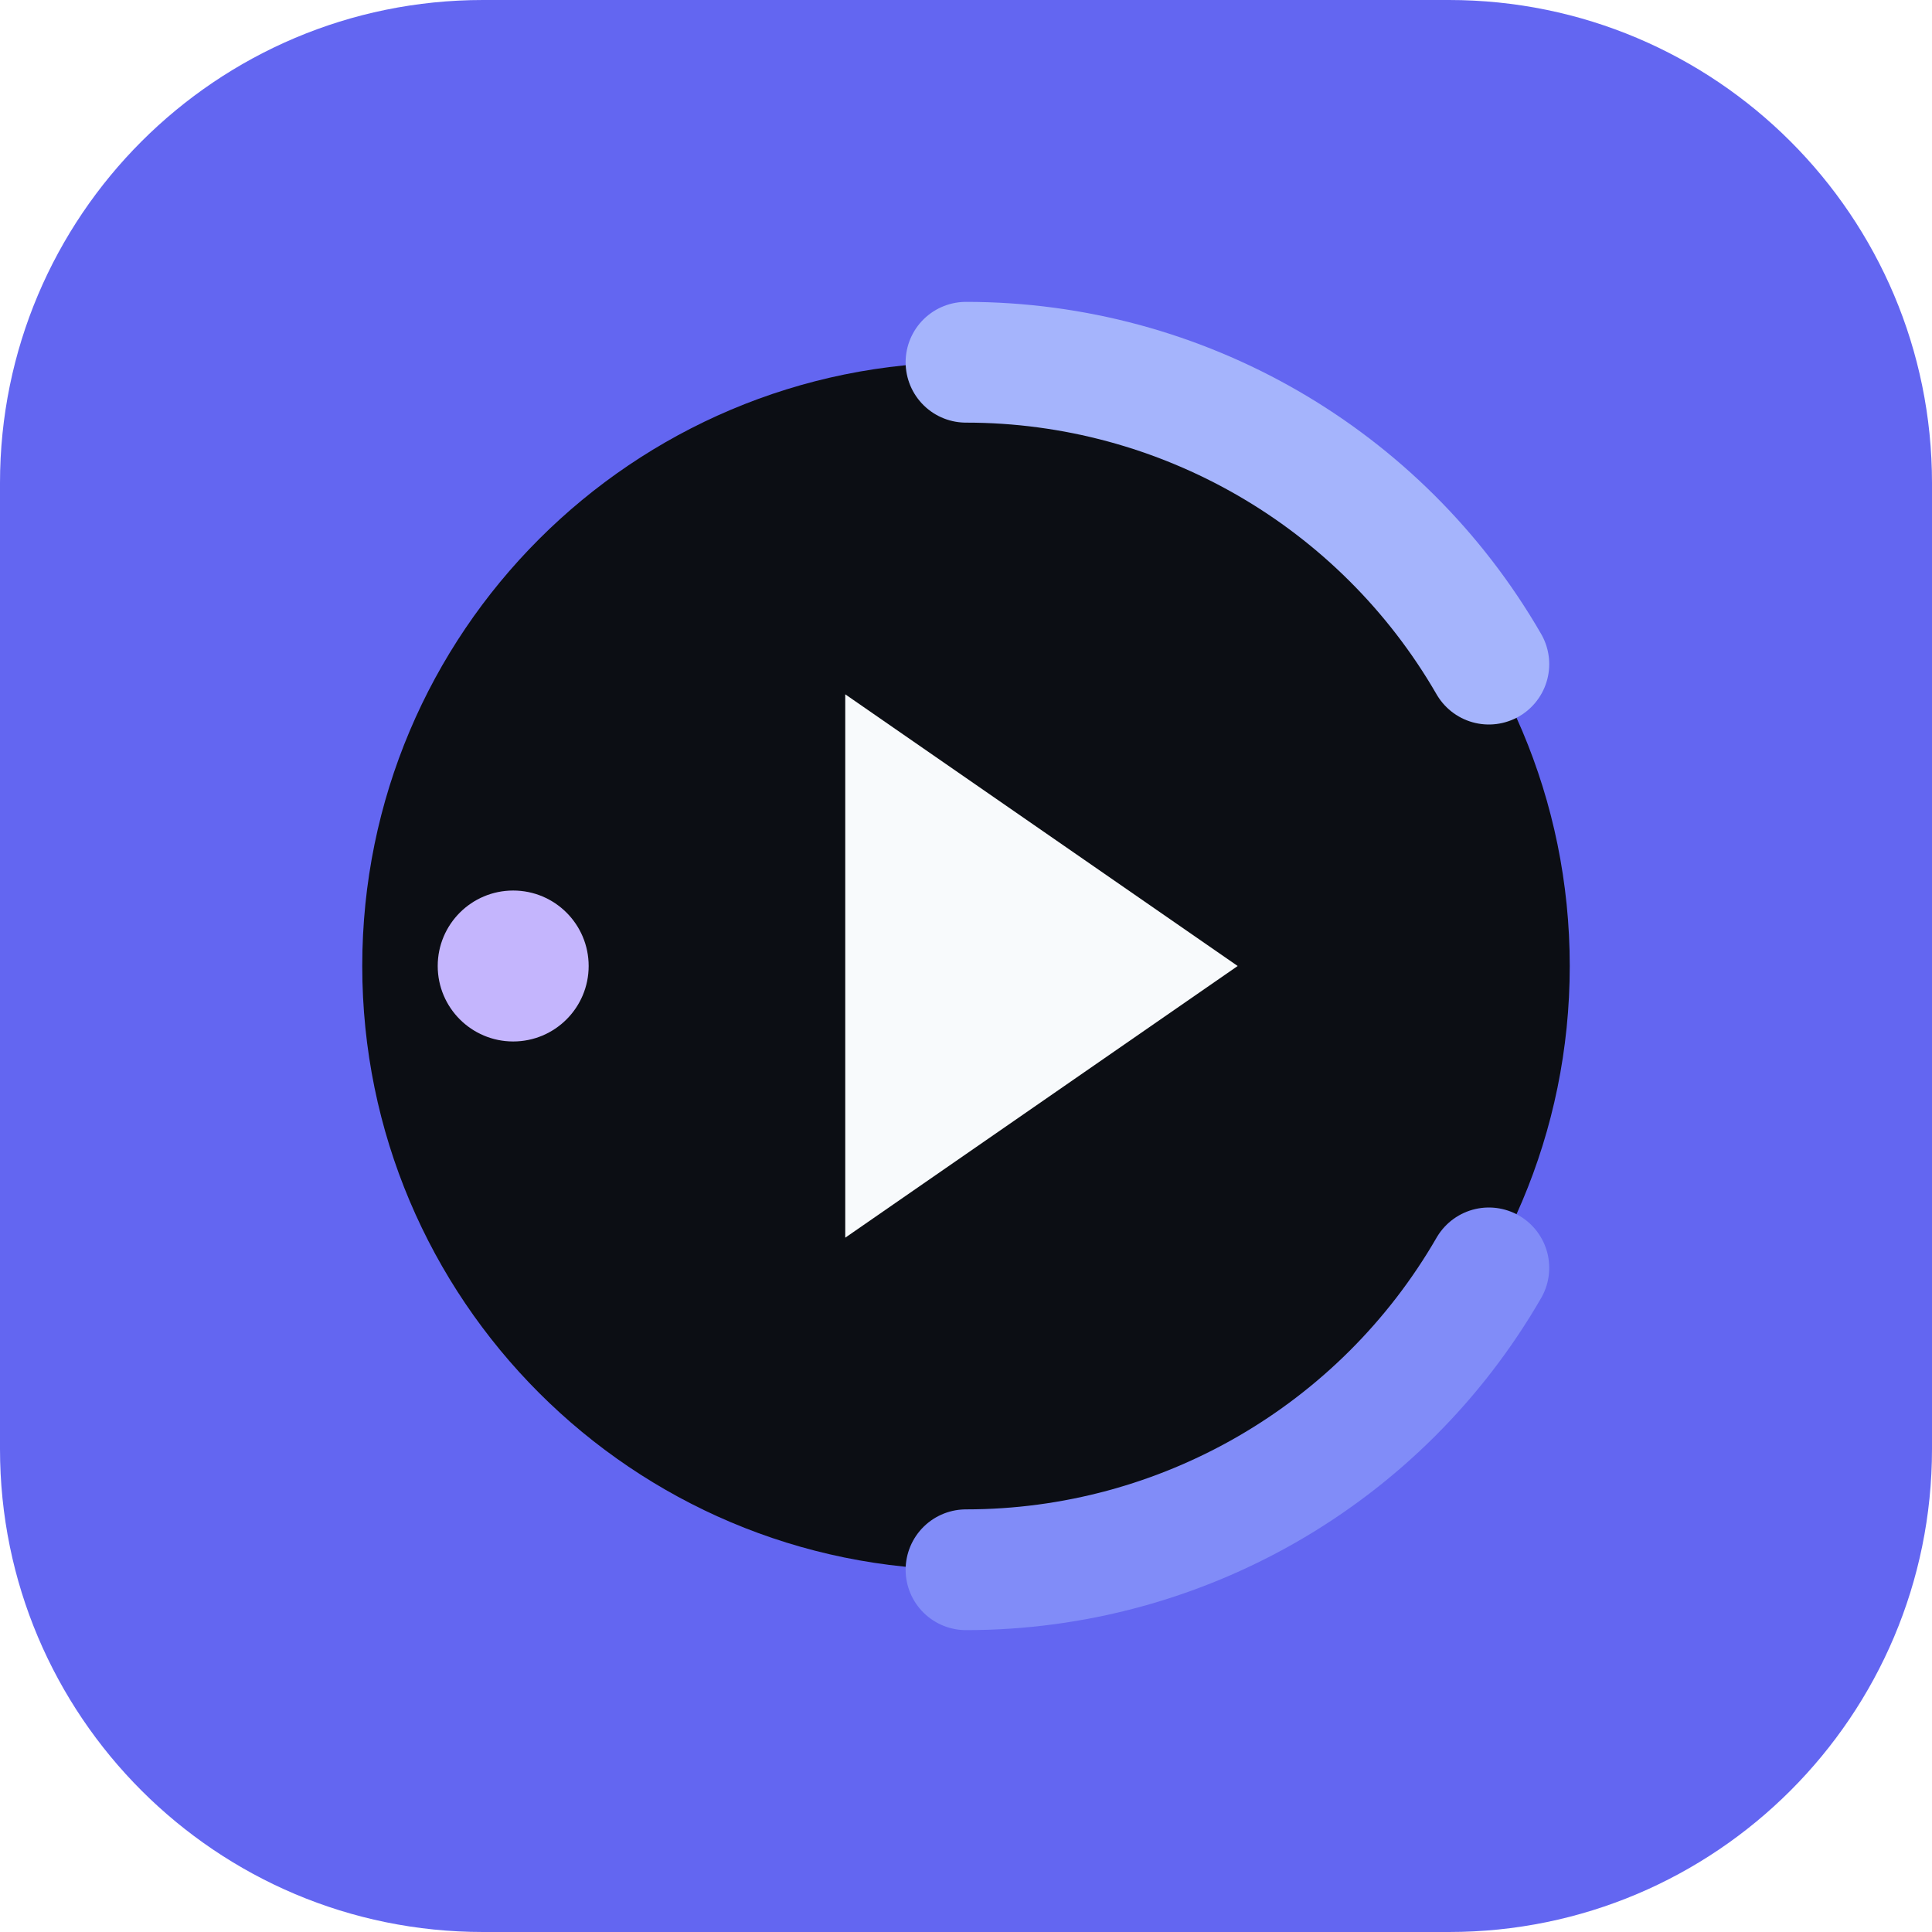
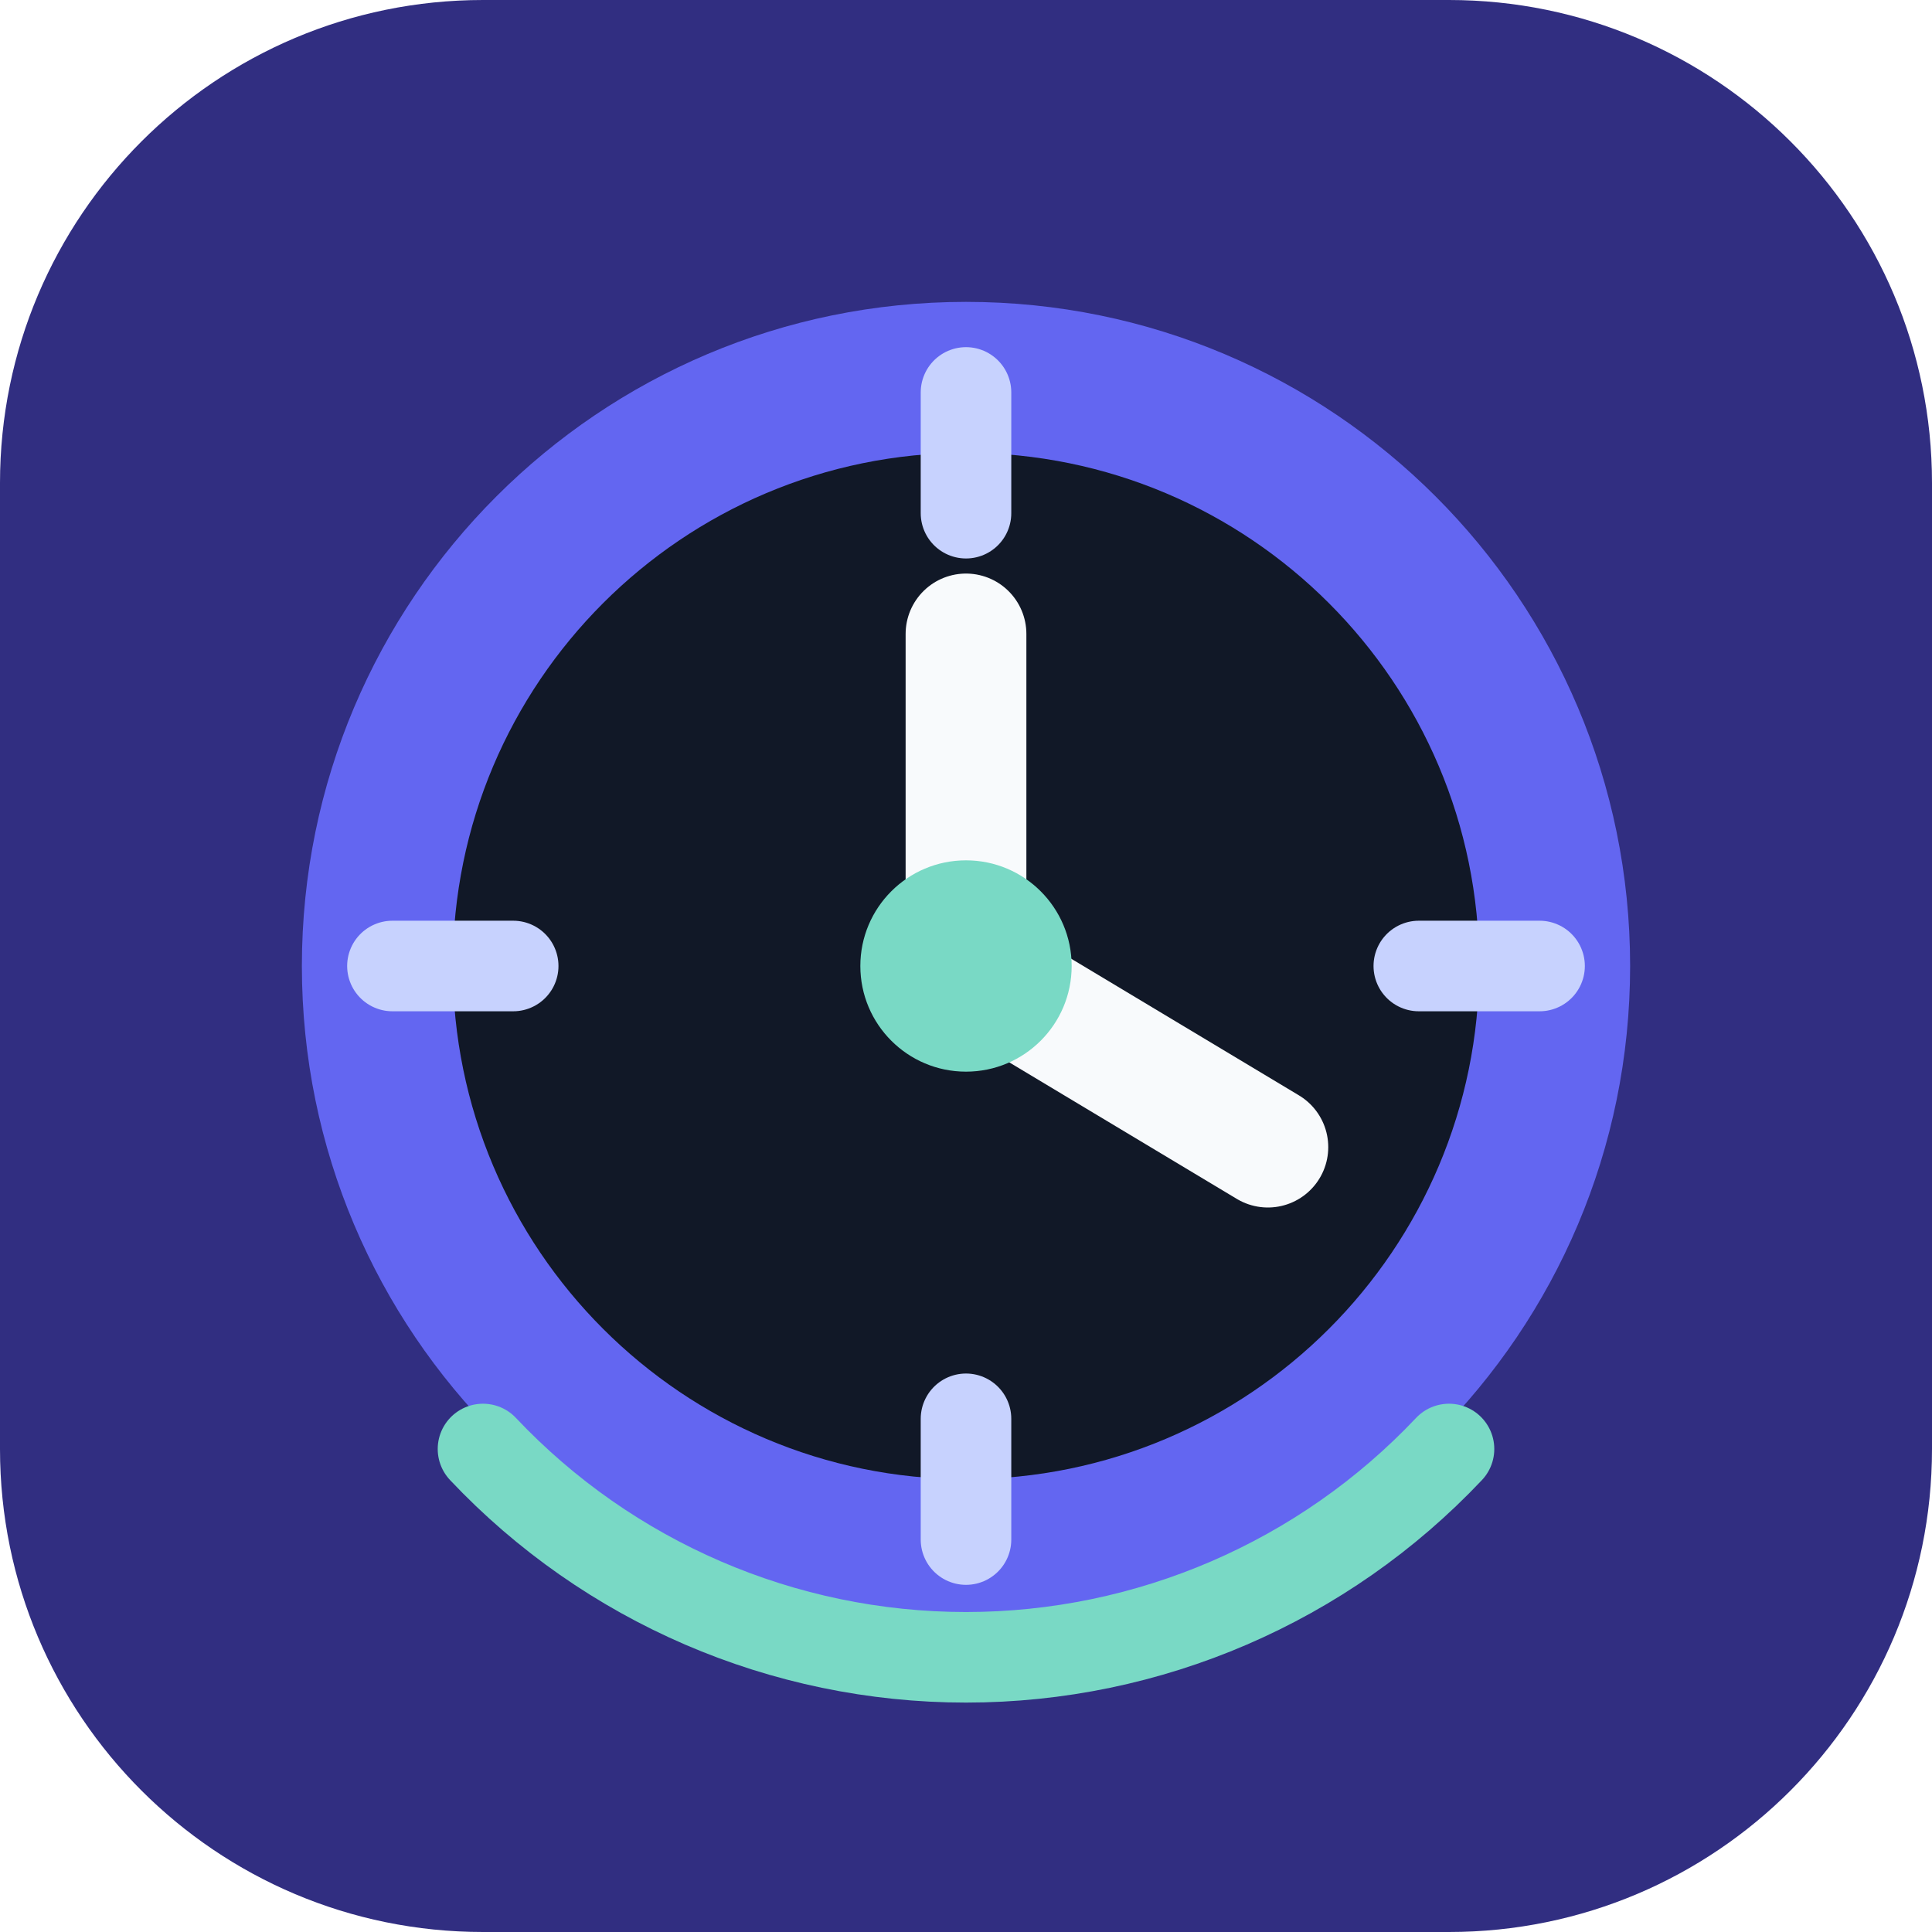
<svg xmlns="http://www.w3.org/2000/svg" viewBox="0 0 64 64" role="img" aria-labelledby="title desc">
-   <rect width="64" height="64" rx="16" fill="#6366f1" />
-   <circle cx="32" cy="32" r="20" fill="#0c0e14" />
-   <path d="M32 12a20 20 0 0 1 17.32 10" fill="none" stroke="#a5b4fc" stroke-width="4" stroke-linecap="round" />
-   <path d="M49.32 42A20 20 0 0 1 32 52" fill="none" stroke="#818cf8" stroke-width="4" stroke-linecap="round" />
-   <path d="m28 23 13 9-13 9z" fill="#f8fafc" />
-   <circle cx="17" cy="32" r="2.5" fill="#c4b5fd" />
+   <rect width="64" height="64" rx="16" fill="#312e81" />
+   <circle cx="32" cy="32" r="22" fill="#6366f1" />
+   <circle cx="32" cy="32" r="17" fill="#111827" />
+   <path d="M32 13v4M32 47v4M13 32h4M47 32h4" stroke="#c7d2fe" stroke-width="3" stroke-linecap="round" />
+   <path d="M32 32V21M32 32l10 6" fill="none" stroke="#f8fafc" stroke-width="4" stroke-linecap="round" stroke-linejoin="round" />
+   <circle cx="32" cy="32" r="3.5" fill="#79d9c5" />
+   <path d="M16 48a22 22 0 0 0 32 0" fill="none" stroke="#79d9c5" stroke-width="3" stroke-linecap="round" />
</svg>
